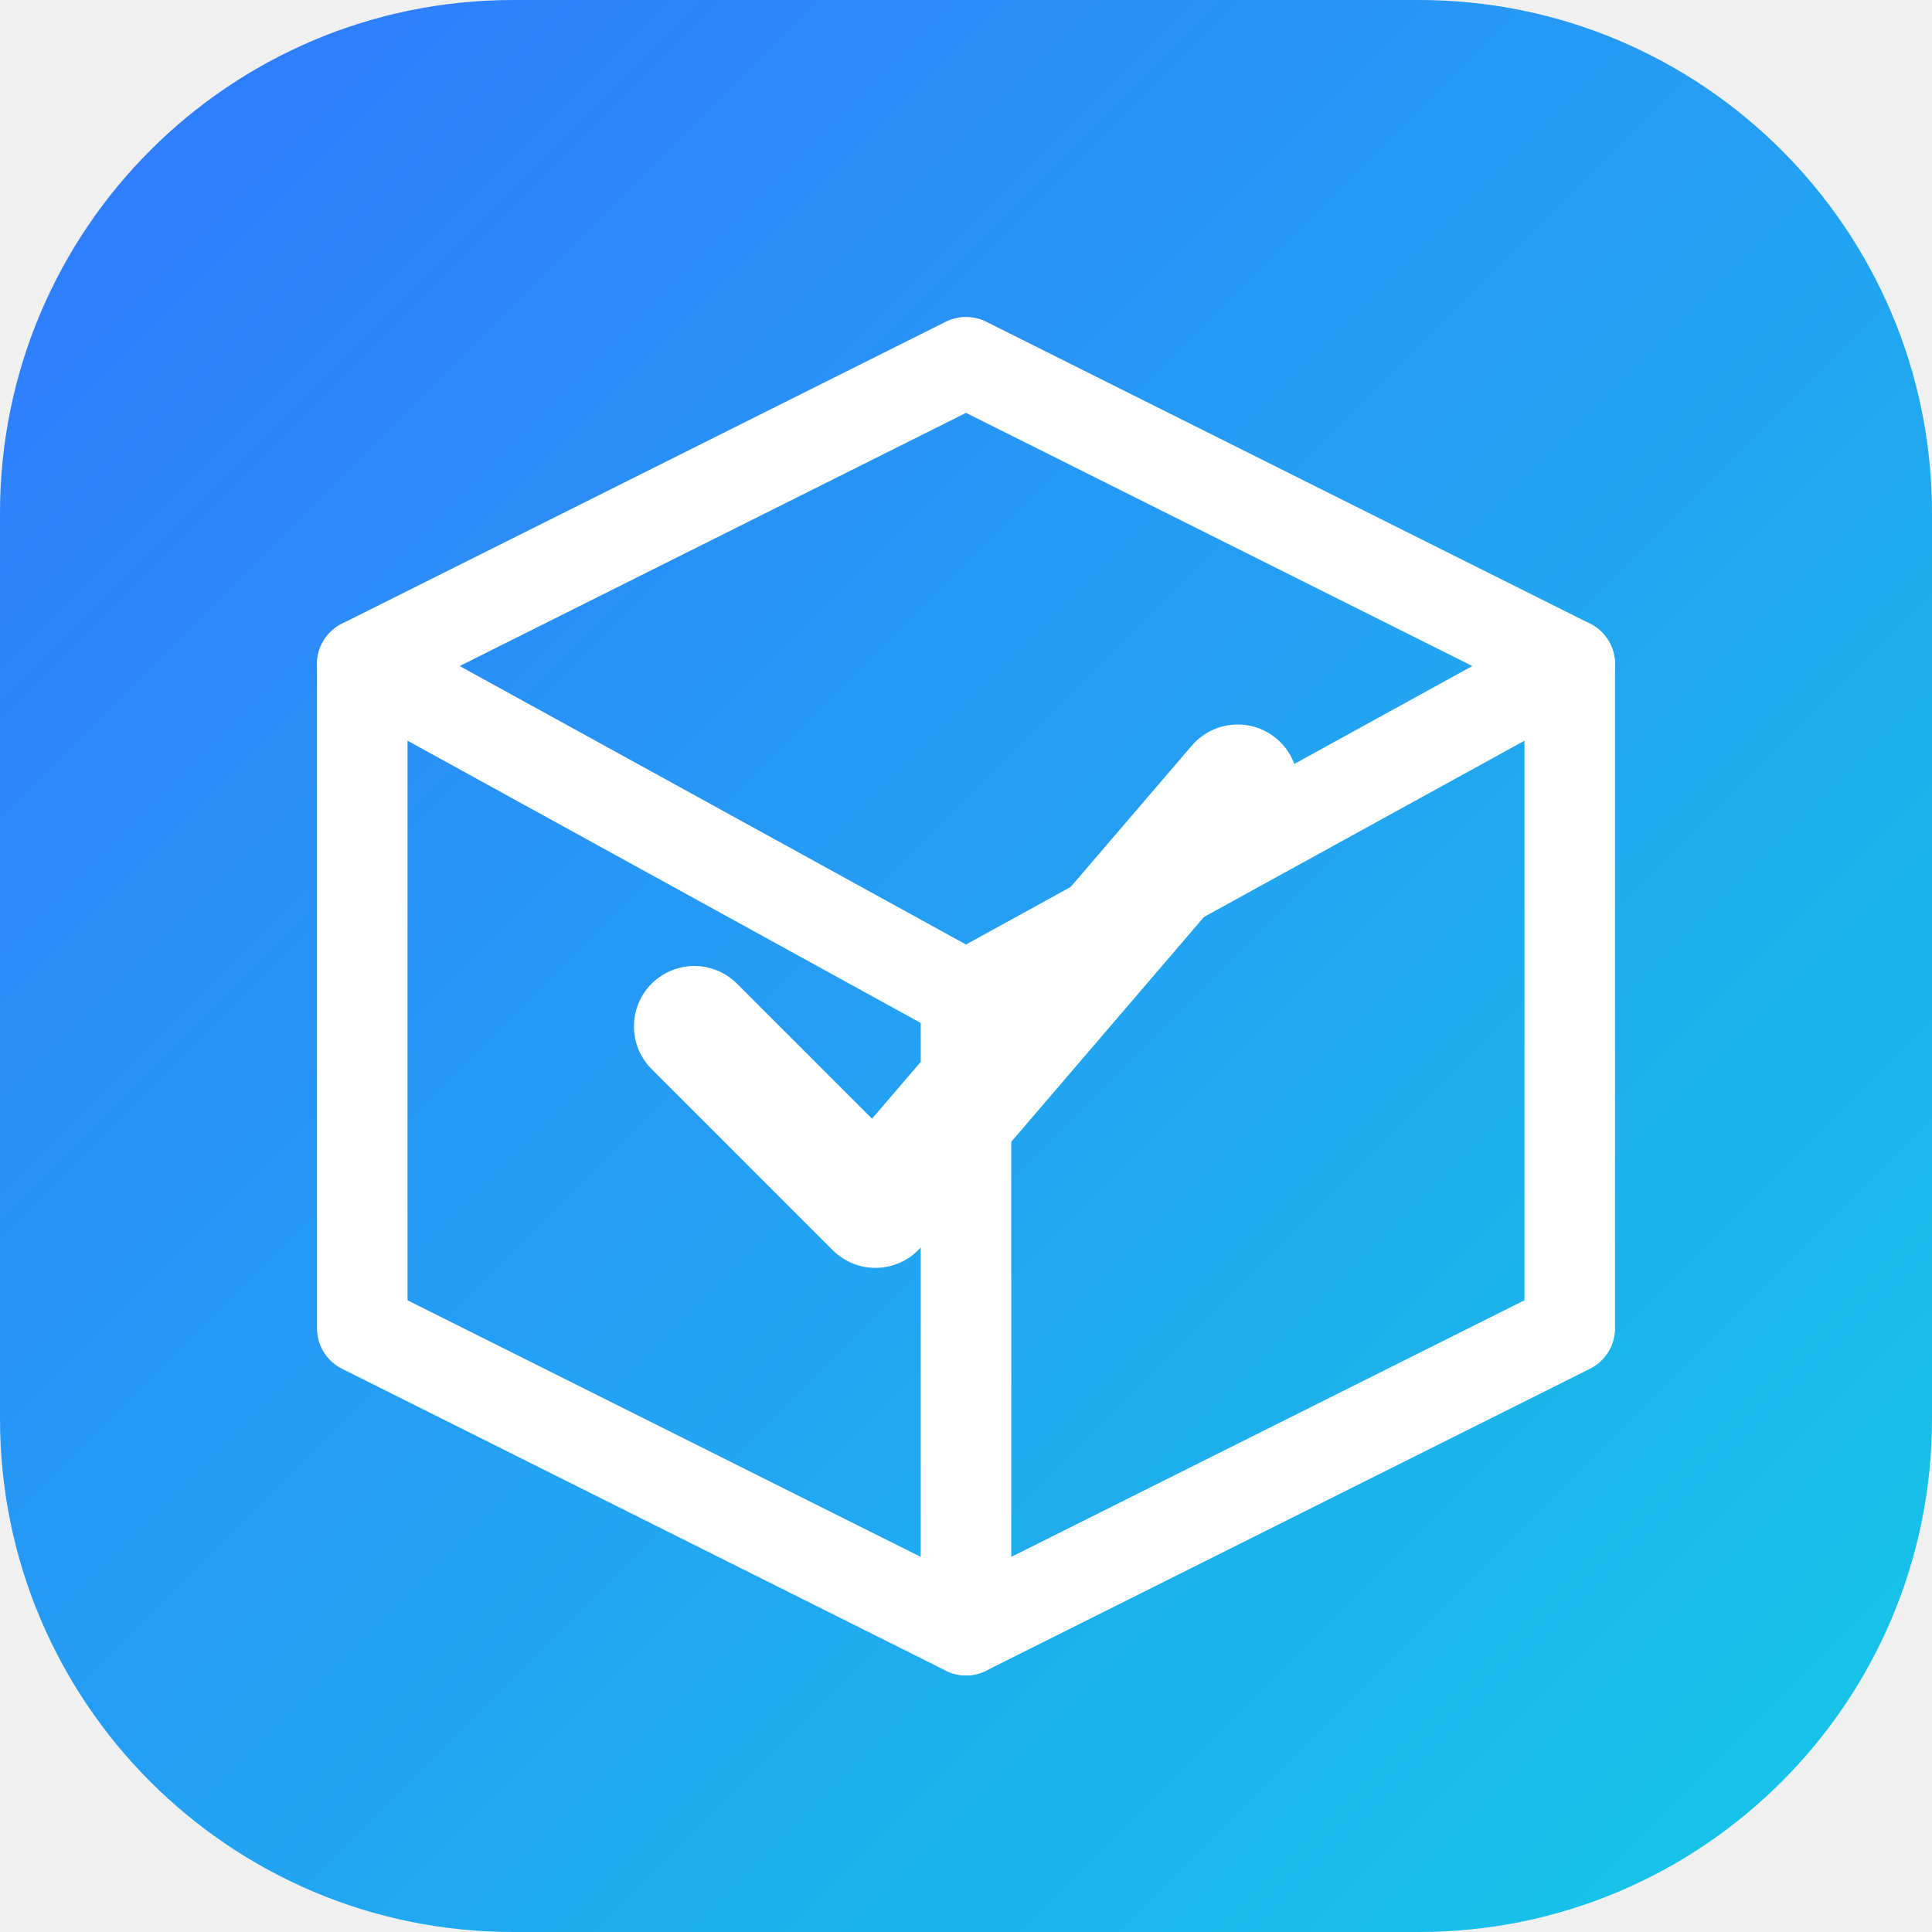
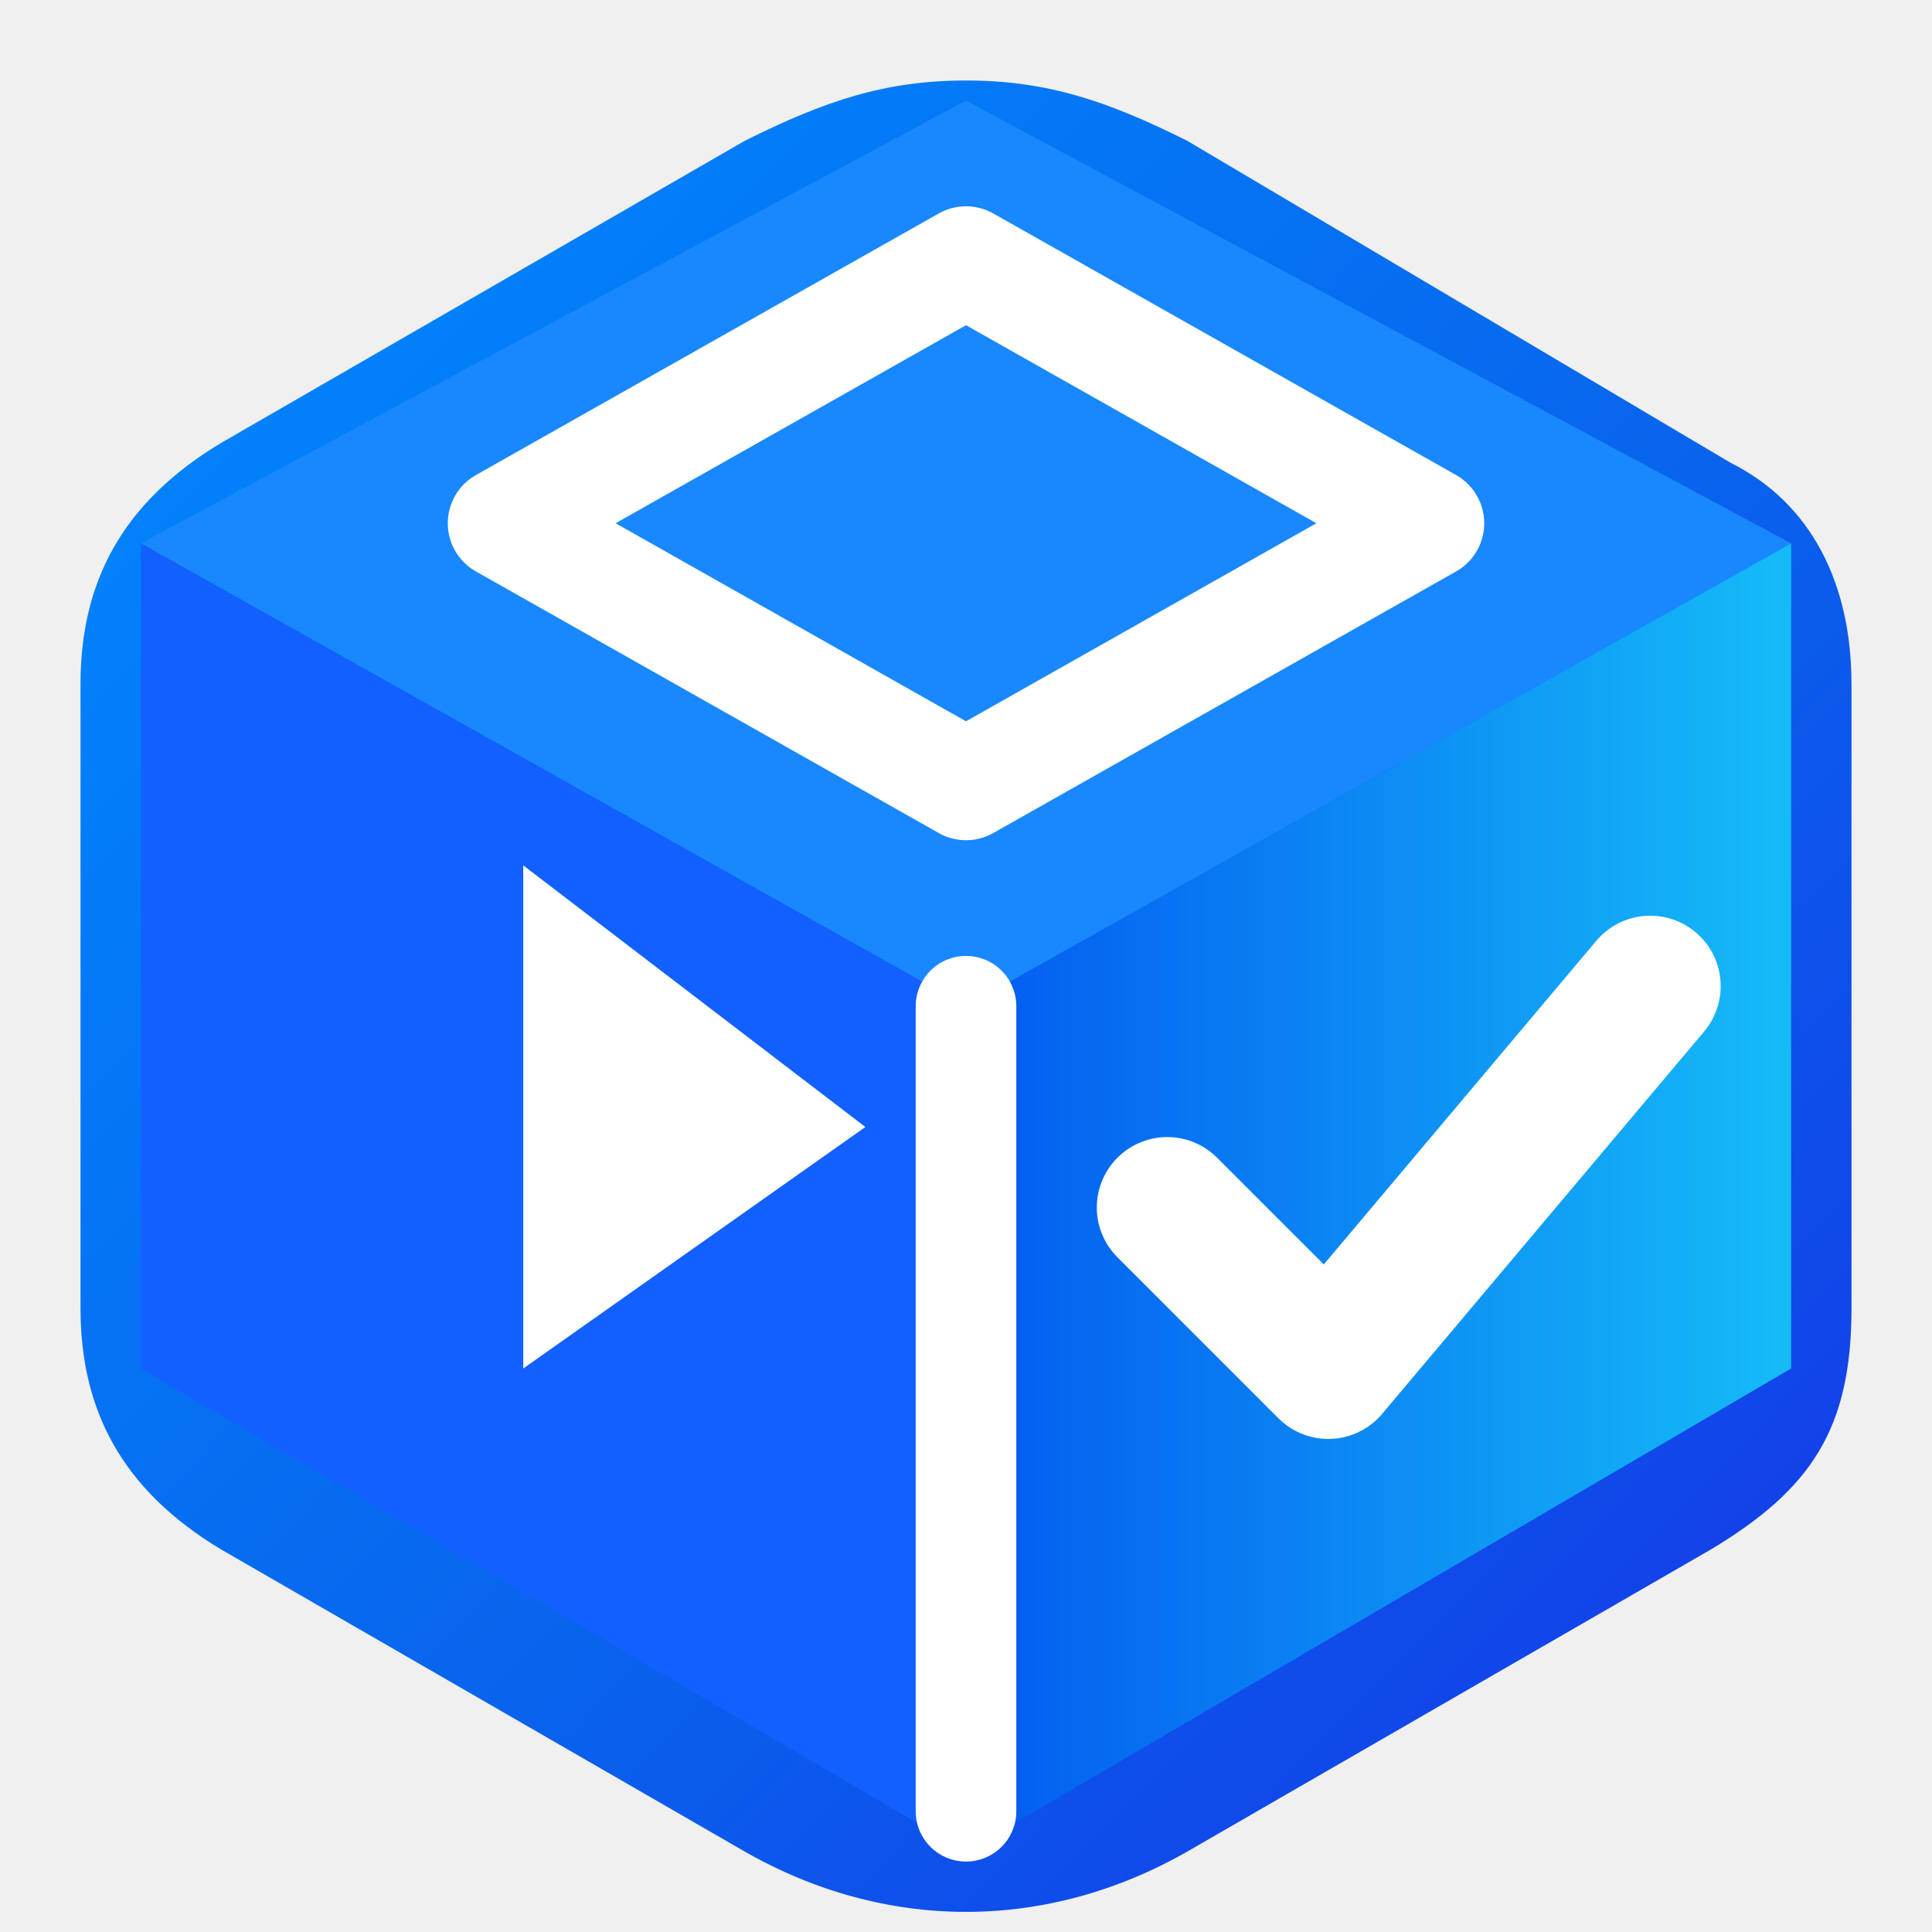
- <svg xmlns="http://www.w3.org/2000/svg" viewBox="0 0 64 64">
+ <svg xmlns="http://www.w3.org/2000/svg" viewBox="0 0 96 96" role="img" aria-label="PACKTOOK">
  <defs>
-     <linearGradient id="g" x2="1" y2="1">
-       <stop stop-color="#3277ff" />
-       <stop offset="1" stop-color="#14c9e6" />
+     <linearGradient id="a" x1="0" x2="1" y1="0" y2="1">
+       <stop stop-color="#008aff" />
+       <stop offset=".55" stop-color="#0865ed" />
+       <stop offset="1" stop-color="#1635e8" />
+     </linearGradient>
+     <linearGradient id="b" x1="0" x2="1">
+       <stop stop-color="#035af0" />
+       <stop offset="1" stop-color="#15bcf7" />
    </linearGradient>
  </defs>
-   <rect width="64" height="64" rx="17" fill="url(#g)" />
-   <g fill="none" stroke="white" stroke-width="3" stroke-linecap="round" stroke-linejoin="round">
-     <path d="M12 22 32 12l20 10v22L32 54 12 44z" />
-     <path d="m12 22 20 11 20-11M32 33v21" />
-     <path d="m23 34 6 6 12-14" stroke-width="4" />
-   </g>
+   <path d="M48 4C52 4 55 5 59 7L86 23C90 25 92 29 92 34V65C92 71 90 74 85 77L59 92C52 96 44 96 37 92L11 77C6 74 4 70 4 65V34C4 29 6 25 11 22L37 7C41 5 44 4 48 4Z" fill="url(#a)" />
+   <path d="M48 5L89 27 48 50 7 27Z" fill="#1988ff" />
+   <path d="M48 50L89 27V68L48 92Z" fill="url(#b)" />
+   <path d="M48 50L7 27V68L48 92Z" fill="#1260ff" />
+   <path d="M25 26L48 13 71 26 48 39Z" fill="none" stroke="#fff" stroke-width="5.5" stroke-linejoin="round" />
+   <path d="M26 43L26 68 43 56Z" fill="#fff" />
+   <path d="M58 60L66 68 82 49" fill="none" stroke="#fff" stroke-width="7" stroke-linecap="round" stroke-linejoin="round" />
+   <path d="M48 50V90" stroke="#fff" stroke-width="5" stroke-linecap="round" />
</svg>
